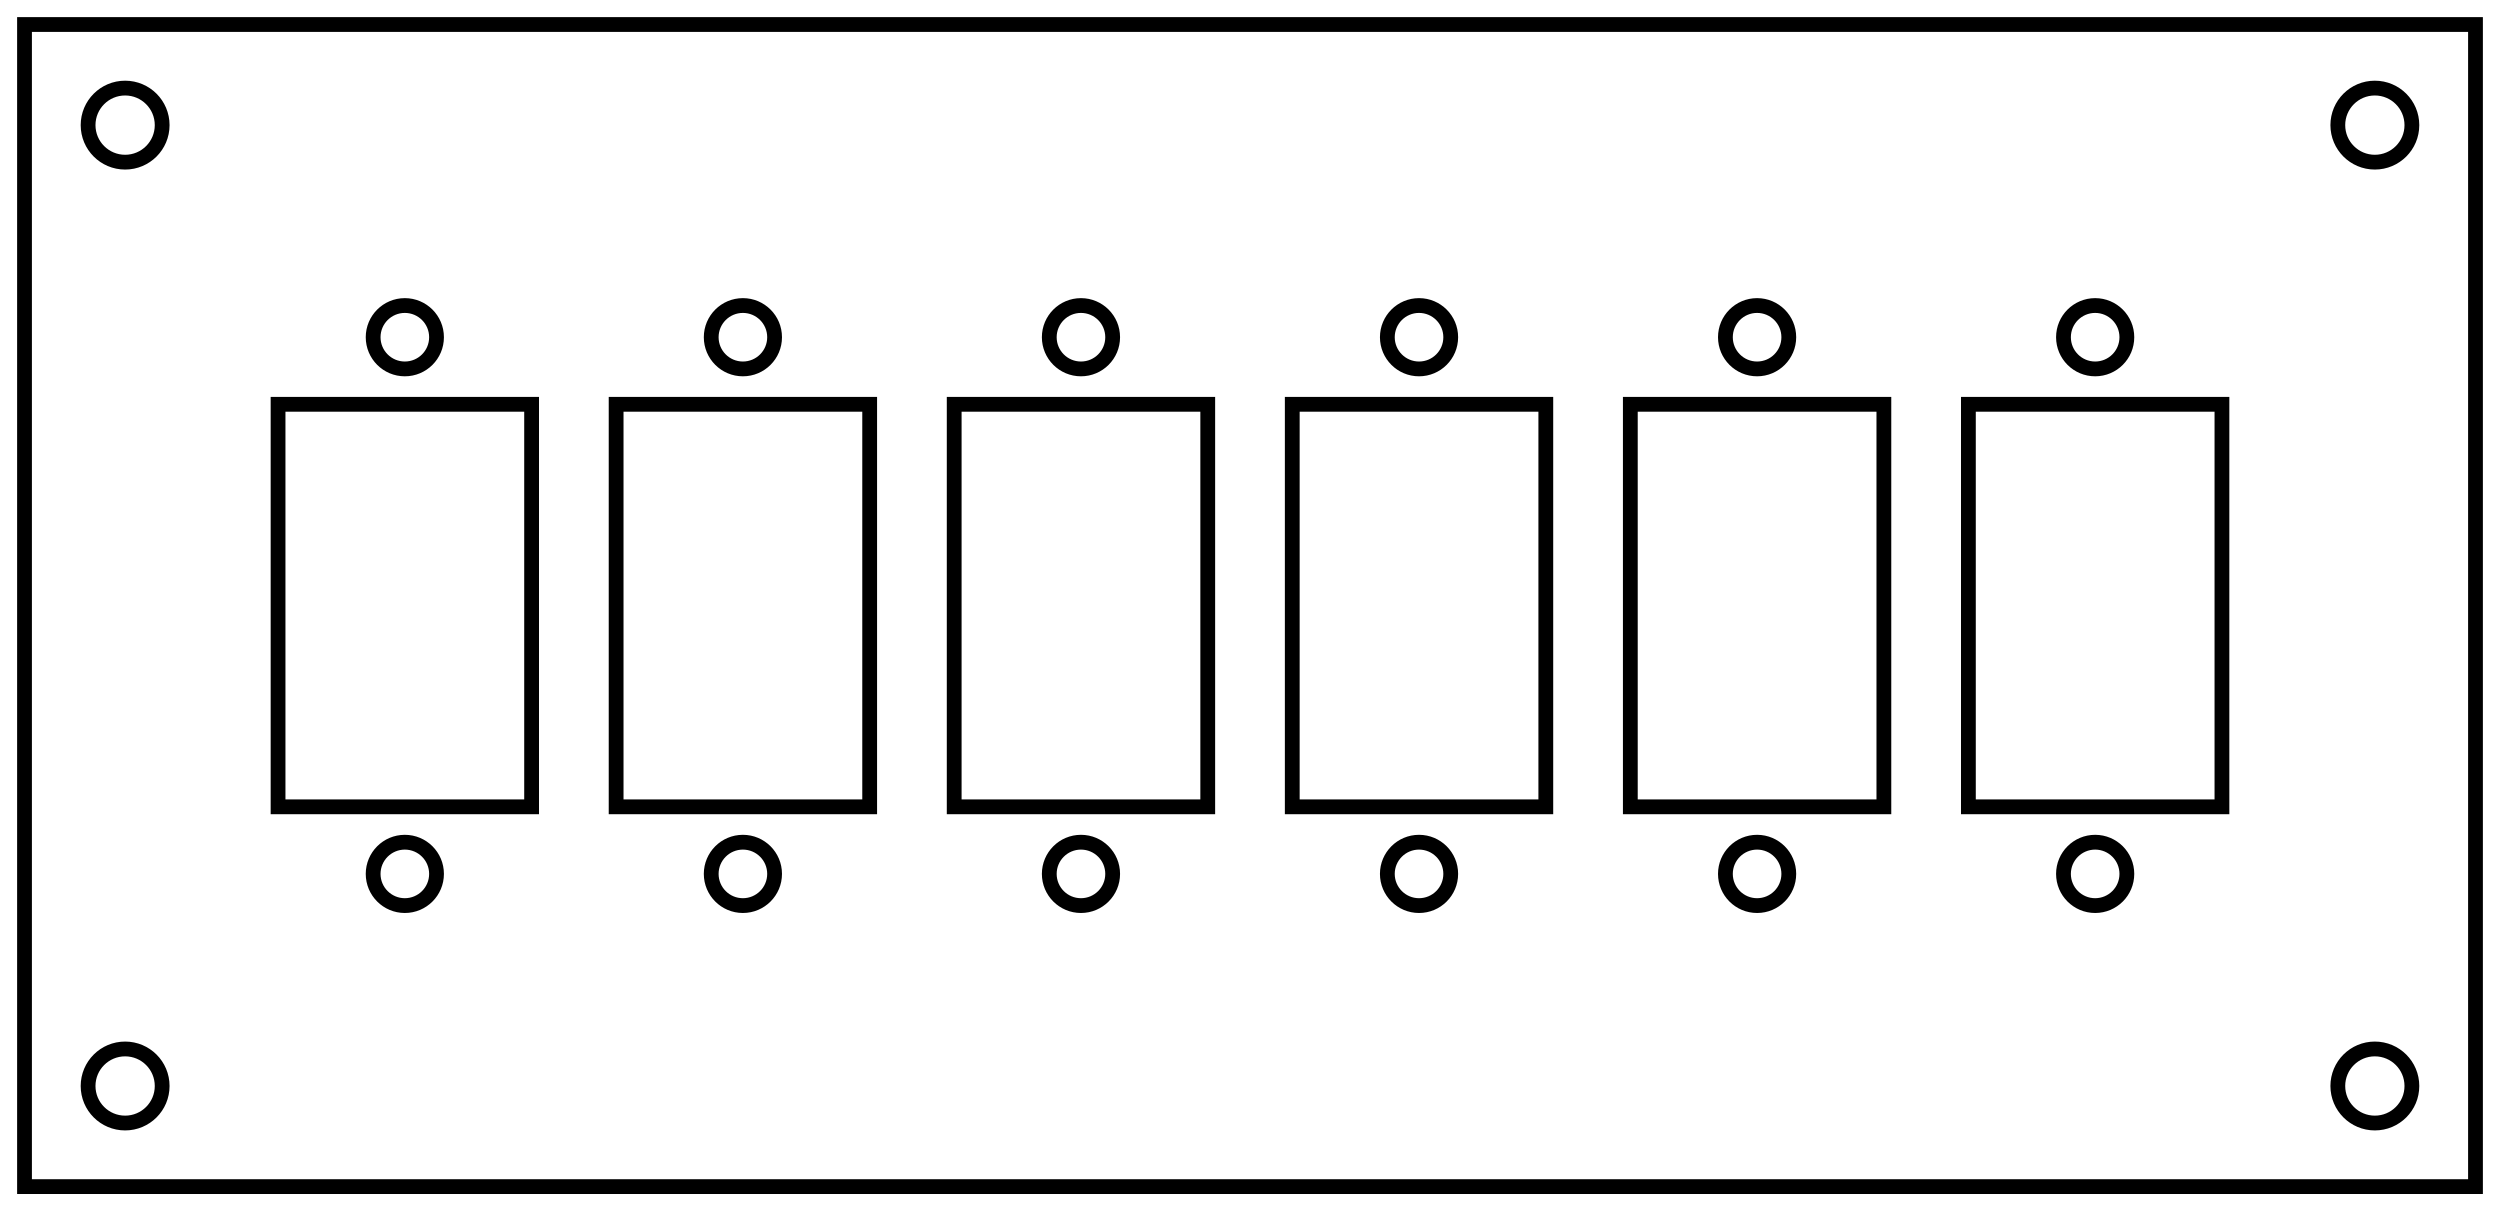
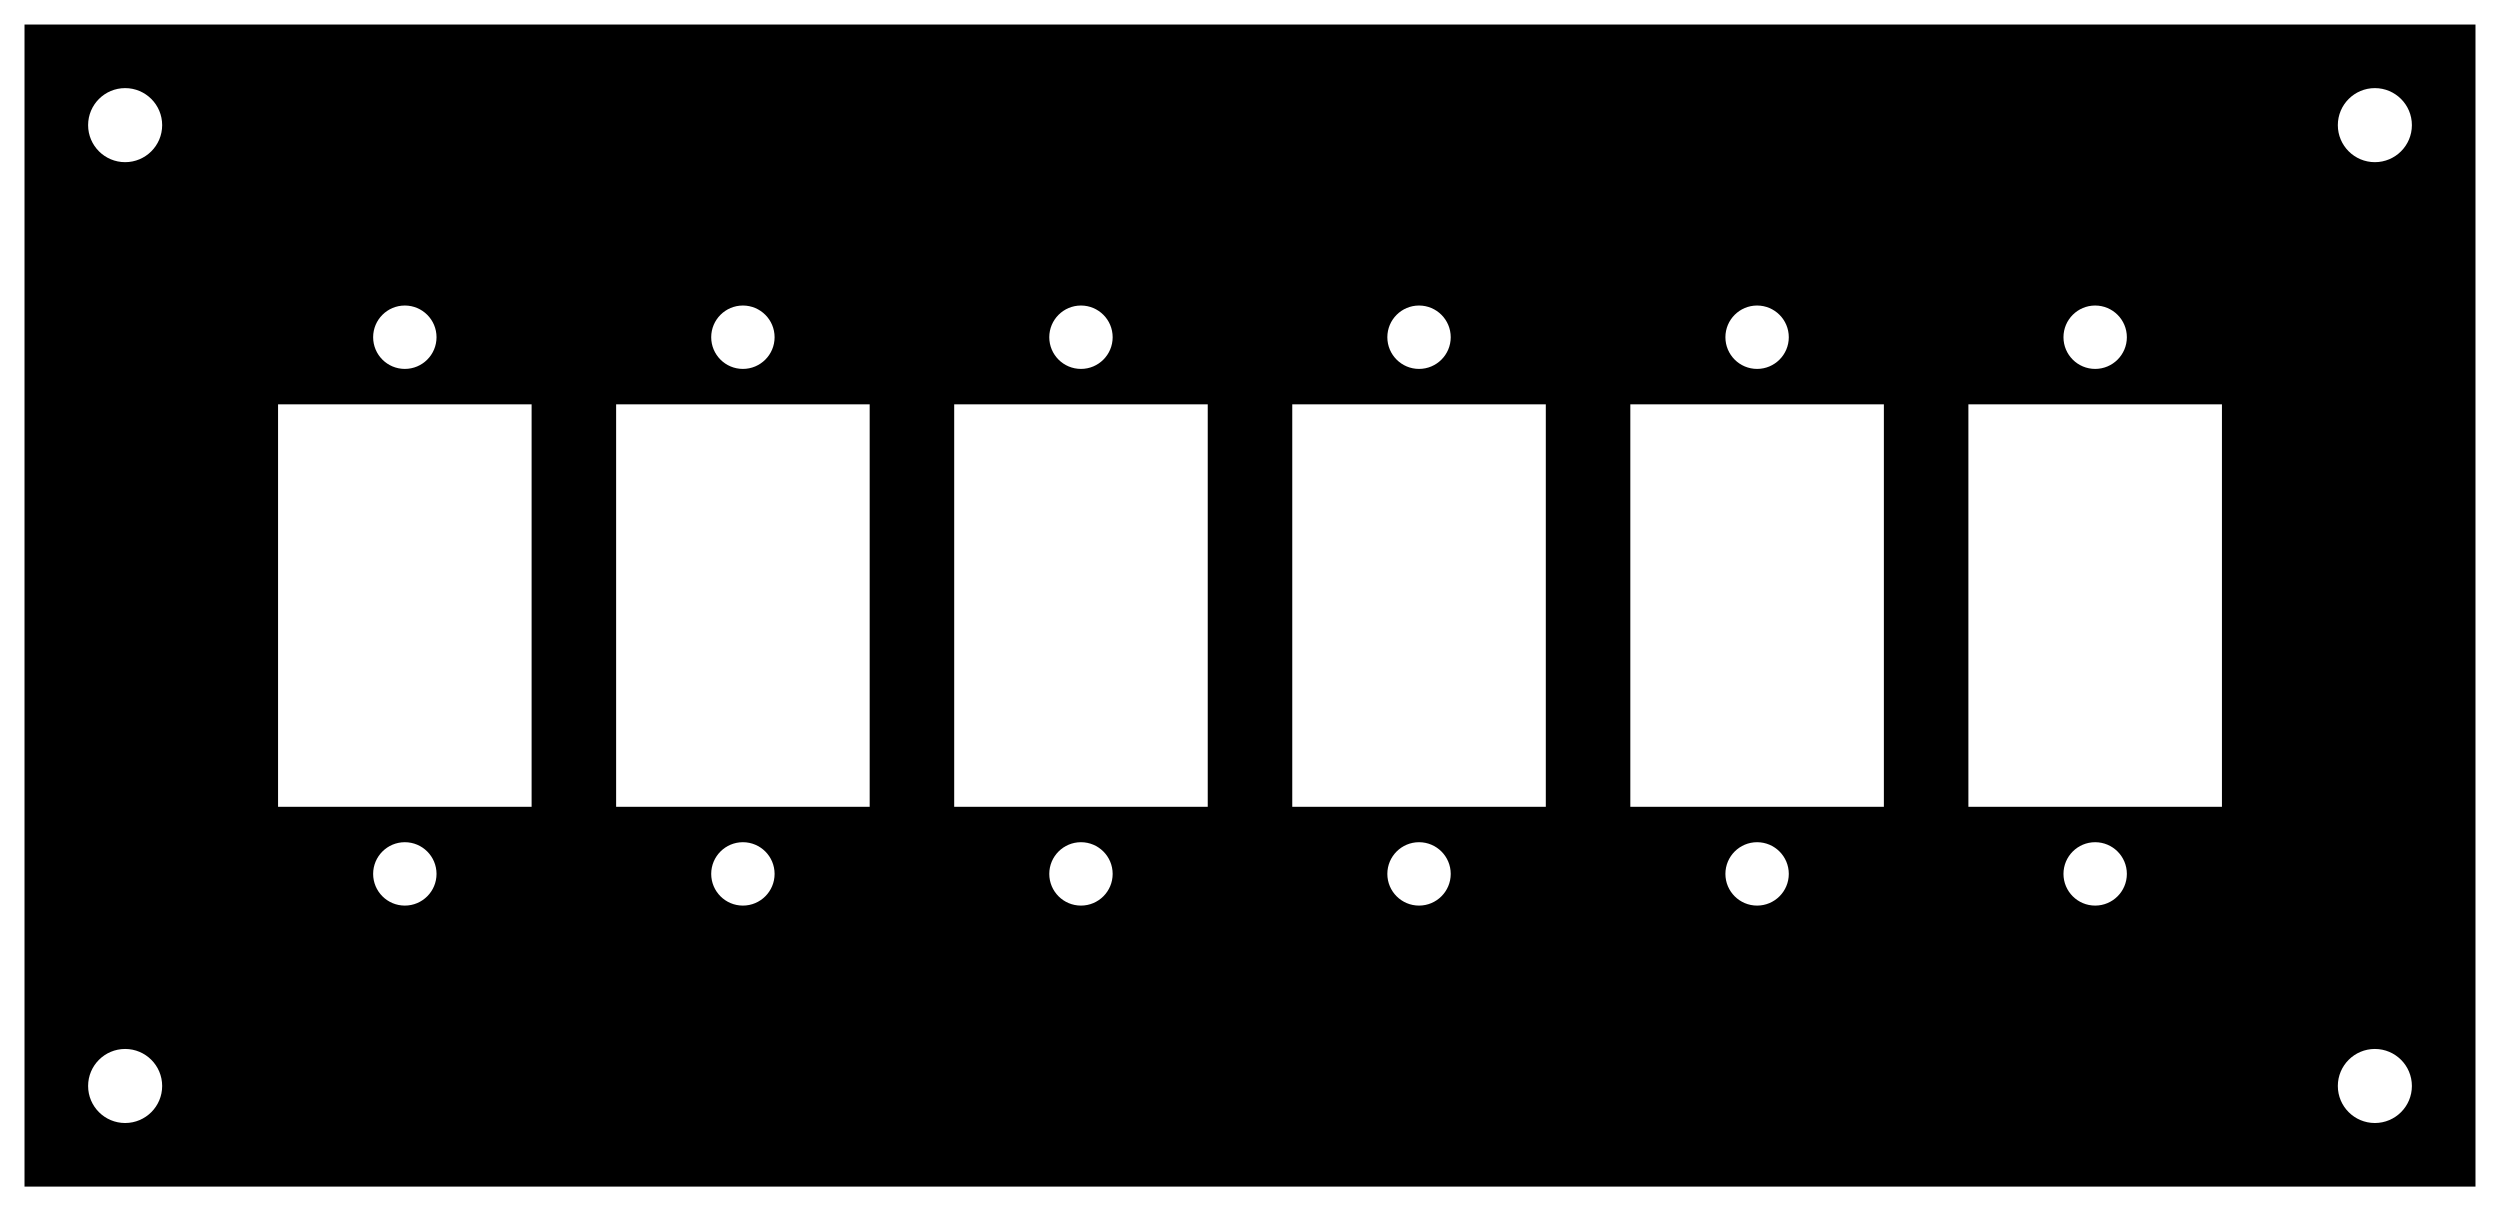
- <svg xmlns="http://www.w3.org/2000/svg" width="118.32mm" height="57.32mm" viewBox="0 0 118.32 57.32" version="1.1">
-   <g id="Part__Part2DObjectPython" transform="translate(13.16,28.66) scale(1,-1)">
-     <path id="Part__Part2DObjectPython_w0000" d="M -1.554923013713067e-32 9.525 L -1.554923013713067e-32 -9.525 L 12.0 -9.525 L 12.0 9.525 L -1.554923013713067e-32 9.525 " stroke="#000000" stroke-width="0.7 px" style="stroke-width:0.7;stroke-miterlimit:4;stroke-dasharray:none;stroke-linecap:square;fill:none;fill-opacity:1;fill-rule: evenodd" />
-     <circle cx="6.0" cy="12.7" r="1.5" stroke="#000000" stroke-width="0.7 px" style="stroke-width:0.7;stroke-miterlimit:4;stroke-dasharray:none;stroke-linecap:square;fill:none" />
-     <circle cx="6.0" cy="-12.7" r="1.5" stroke="#000000" stroke-width="0.7 px" style="stroke-width:0.7;stroke-miterlimit:4;stroke-dasharray:none;stroke-linecap:square;fill:none" />
-     <path id="Part__Part2DObjectPython_w0003" d="M 16 9.525 L 16 -9.525 L 28 -9.525 L 28 9.525 L 16 9.525 " stroke="#000000" stroke-width="0.7 px" style="stroke-width:0.7;stroke-miterlimit:4;stroke-dasharray:none;stroke-linecap:square;fill:none;fill-opacity:1;fill-rule: evenodd" />
-     <circle cx="22" cy="12.7" r="1.5" stroke="#000000" stroke-width="0.7 px" style="stroke-width:0.7;stroke-miterlimit:4;stroke-dasharray:none;stroke-linecap:square;fill:none" />
-     <circle cx="22" cy="-12.7" r="1.5" stroke="#000000" stroke-width="0.7 px" style="stroke-width:0.7;stroke-miterlimit:4;stroke-dasharray:none;stroke-linecap:square;fill:none" />
-     <path id="Part__Part2DObjectPython_w0006" d="M 32.0 9.525 L 32.0 -9.525 L 44.0 -9.525 L 44.0 9.525 L 32.0 9.525 " stroke="#000000" stroke-width="0.7 px" style="stroke-width:0.7;stroke-miterlimit:4;stroke-dasharray:none;stroke-linecap:square;fill:none;fill-opacity:1;fill-rule: evenodd" />
-     <circle cx="38.0" cy="12.7" r="1.5" stroke="#000000" stroke-width="0.7 px" style="stroke-width:0.7;stroke-miterlimit:4;stroke-dasharray:none;stroke-linecap:square;fill:none" />
-     <circle cx="38.0" cy="-12.7" r="1.5" stroke="#000000" stroke-width="0.7 px" style="stroke-width:0.7;stroke-miterlimit:4;stroke-dasharray:none;stroke-linecap:square;fill:none" />
-     <path id="Part__Part2DObjectPython_w0009" d="M 48.0 9.525 L 48.0 -9.525 L 60.0 -9.525 L 60.0 9.525 L 48.0 9.525 " stroke="#000000" stroke-width="0.7 px" style="stroke-width:0.7;stroke-miterlimit:4;stroke-dasharray:none;stroke-linecap:square;fill:none;fill-opacity:1;fill-rule: evenodd" />
-     <circle cx="54.0" cy="12.7" r="1.5" stroke="#000000" stroke-width="0.7 px" style="stroke-width:0.7;stroke-miterlimit:4;stroke-dasharray:none;stroke-linecap:square;fill:none" />
-     <circle cx="54.0" cy="-12.7" r="1.5" stroke="#000000" stroke-width="0.7 px" style="stroke-width:0.7;stroke-miterlimit:4;stroke-dasharray:none;stroke-linecap:square;fill:none" />
-     <path id="Part__Part2DObjectPython_w0012" d="M 64.0 9.525 L 64.0 -9.525 L 76.0 -9.525 L 76.0 9.525 L 64.0 9.525 " stroke="#000000" stroke-width="0.7 px" style="stroke-width:0.7;stroke-miterlimit:4;stroke-dasharray:none;stroke-linecap:square;fill:none;fill-opacity:1;fill-rule: evenodd" />
-     <circle cx="70.0" cy="12.7" r="1.5" stroke="#000000" stroke-width="0.7 px" style="stroke-width:0.7;stroke-miterlimit:4;stroke-dasharray:none;stroke-linecap:square;fill:none" />
-     <circle cx="70.0" cy="-12.7" r="1.5" stroke="#000000" stroke-width="0.7 px" style="stroke-width:0.7;stroke-miterlimit:4;stroke-dasharray:none;stroke-linecap:square;fill:none" />
-     <path id="Part__Part2DObjectPython_w0015" d="M 80.0 9.525 L 80.0 -9.525 L 92.0 -9.525 L 92.0 9.525 L 80.0 9.525 " stroke="#000000" stroke-width="0.7 px" style="stroke-width:0.7;stroke-miterlimit:4;stroke-dasharray:none;stroke-linecap:square;fill:none;fill-opacity:1;fill-rule: evenodd" />
-     <circle cx="86.0" cy="12.7" r="1.5" stroke="#000000" stroke-width="0.7 px" style="stroke-width:0.7;stroke-miterlimit:4;stroke-dasharray:none;stroke-linecap:square;fill:none" />
-     <circle cx="86.0" cy="-12.7" r="1.5" stroke="#000000" stroke-width="0.7 px" style="stroke-width:0.7;stroke-miterlimit:4;stroke-dasharray:none;stroke-linecap:square;fill:none" />
-     <path id="Part__Part2DObjectPython_w0018" d="M -12.0 27.5 L -12.0 -27.5 L 104.0 -27.5 L 104.0 27.5 L -12.0 27.5 " stroke="#000000" stroke-width="0.7 px" style="stroke-width:0.7;stroke-miterlimit:4;stroke-dasharray:none;stroke-linecap:square;fill:none;fill-opacity:1;fill-rule: evenodd" />
-     <circle cx="-7.238" cy="22.738" r="1.753" stroke="#000000" stroke-width="0.7 px" style="stroke-width:0.7;stroke-miterlimit:4;stroke-dasharray:none;stroke-linecap:square;fill:none" />
-     <circle cx="-7.238" cy="-22.738" r="1.753" stroke="#000000" stroke-width="0.7 px" style="stroke-width:0.7;stroke-miterlimit:4;stroke-dasharray:none;stroke-linecap:square;fill:none" />
-     <circle cx="99.237" cy="-22.738" r="1.753" stroke="#000000" stroke-width="0.7 px" style="stroke-width:0.7;stroke-miterlimit:4;stroke-dasharray:none;stroke-linecap:square;fill:none" />
-     <circle cx="99.237" cy="22.738" r="1.753" stroke="#000000" stroke-width="0.7 px" style="stroke-width:0.7;stroke-miterlimit:4;stroke-dasharray:none;stroke-linecap:square;fill:none" />
-   </g>
+ <svg xmlns="http://www.w3.org/2000/svg" width="118.32mm" height="57.32mm" viewBox="0 0 118.32 57.32" version="1.1" id="svg1935">
+   <defs id="defs1939" />
+   <path id="Part__Part2DObjectPython_w0018" style="fill:#000000;fill-opacity:1;fill-rule:evenodd;stroke-width:0.7;stroke-linecap:square;stroke-miterlimit:4;stroke-dasharray:none;stroke:none" d="M 1.16 1.16 L 1.16 56.16 L 117.16 56.16 L 117.16 1.16 L 1.16 1.16 z M 5.923 4.17 A 1.753 1.753 0 0 1 7.675 5.923 A 1.753 1.753 0 0 1 5.923 7.675 A 1.753 1.753 0 0 1 4.17 5.923 A 1.753 1.753 0 0 1 5.923 4.17 z M 112.397 4.17 A 1.753 1.753 0 0 1 114.15 5.923 A 1.753 1.753 0 0 1 112.397 7.675 A 1.753 1.753 0 0 1 110.645 5.923 A 1.753 1.753 0 0 1 112.397 4.17 z M 19.16 14.46 A 1.5 1.5 0 0 1 20.66 15.96 A 1.5 1.5 0 0 1 19.16 17.46 A 1.5 1.5 0 0 1 17.66 15.96 A 1.5 1.5 0 0 1 19.16 14.46 z M 35.16 14.46 A 1.5 1.5 0 0 1 36.66 15.96 A 1.5 1.5 0 0 1 35.16 17.46 A 1.5 1.5 0 0 1 33.66 15.96 A 1.5 1.5 0 0 1 35.16 14.46 z M 51.16 14.46 A 1.5 1.5 0 0 1 52.66 15.96 A 1.5 1.5 0 0 1 51.16 17.46 A 1.5 1.5 0 0 1 49.66 15.96 A 1.5 1.5 0 0 1 51.16 14.46 z M 67.16 14.46 A 1.5 1.5 0 0 1 68.66 15.96 A 1.5 1.5 0 0 1 67.16 17.46 A 1.5 1.5 0 0 1 65.66 15.96 A 1.5 1.5 0 0 1 67.16 14.46 z M 83.16 14.46 A 1.5 1.5 0 0 1 84.66 15.96 A 1.5 1.5 0 0 1 83.16 17.46 A 1.5 1.5 0 0 1 81.66 15.96 A 1.5 1.5 0 0 1 83.16 14.46 z M 99.16 14.46 A 1.5 1.5 0 0 1 100.66 15.96 A 1.5 1.5 0 0 1 99.16 17.46 A 1.5 1.5 0 0 1 97.66 15.96 A 1.5 1.5 0 0 1 99.16 14.46 z M 13.16 19.135 L 25.16 19.135 L 25.16 38.185 L 13.16 38.185 L 13.16 19.135 z M 29.16 19.135 L 41.16 19.135 L 41.16 38.185 L 29.16 38.185 L 29.16 19.135 z M 45.16 19.135 L 57.16 19.135 L 57.16 38.185 L 45.16 38.185 L 45.16 19.135 z M 61.16 19.135 L 73.16 19.135 L 73.16 38.185 L 61.16 38.185 L 61.16 19.135 z M 77.16 19.135 L 89.16 19.135 L 89.16 38.185 L 77.16 38.185 L 77.16 19.135 z M 93.16 19.135 L 105.16 19.135 L 105.16 38.185 L 93.16 38.185 L 93.16 19.135 z M 19.16 39.86 A 1.5 1.5 0 0 1 20.66 41.36 A 1.5 1.5 0 0 1 19.16 42.86 A 1.5 1.5 0 0 1 17.66 41.36 A 1.5 1.5 0 0 1 19.16 39.86 z M 35.16 39.86 A 1.5 1.5 0 0 1 36.66 41.36 A 1.5 1.5 0 0 1 35.16 42.86 A 1.5 1.5 0 0 1 33.66 41.36 A 1.5 1.5 0 0 1 35.16 39.86 z M 51.16 39.86 A 1.5 1.5 0 0 1 52.66 41.36 A 1.5 1.5 0 0 1 51.16 42.86 A 1.5 1.5 0 0 1 49.66 41.36 A 1.5 1.5 0 0 1 51.16 39.86 z M 67.16 39.86 A 1.5 1.5 0 0 1 68.66 41.36 A 1.5 1.5 0 0 1 67.16 42.86 A 1.5 1.5 0 0 1 65.66 41.36 A 1.5 1.5 0 0 1 67.16 39.86 z M 83.16 39.86 A 1.5 1.5 0 0 1 84.66 41.36 A 1.5 1.5 0 0 1 83.16 42.86 A 1.5 1.5 0 0 1 81.66 41.36 A 1.5 1.5 0 0 1 83.16 39.86 z M 99.16 39.86 A 1.5 1.5 0 0 1 100.66 41.36 A 1.5 1.5 0 0 1 99.16 42.86 A 1.5 1.5 0 0 1 97.66 41.36 A 1.5 1.5 0 0 1 99.16 39.86 z M 5.923 49.645 A 1.753 1.753 0 0 1 7.675 51.397 A 1.753 1.753 0 0 1 5.923 53.15 A 1.753 1.753 0 0 1 4.17 51.397 A 1.753 1.753 0 0 1 5.923 49.645 z M 112.397 49.645 A 1.753 1.753 0 0 1 114.15 51.397 A 1.753 1.753 0 0 1 112.397 53.15 A 1.753 1.753 0 0 1 110.645 51.397 A 1.753 1.753 0 0 1 112.397 49.645 z " />
</svg>
